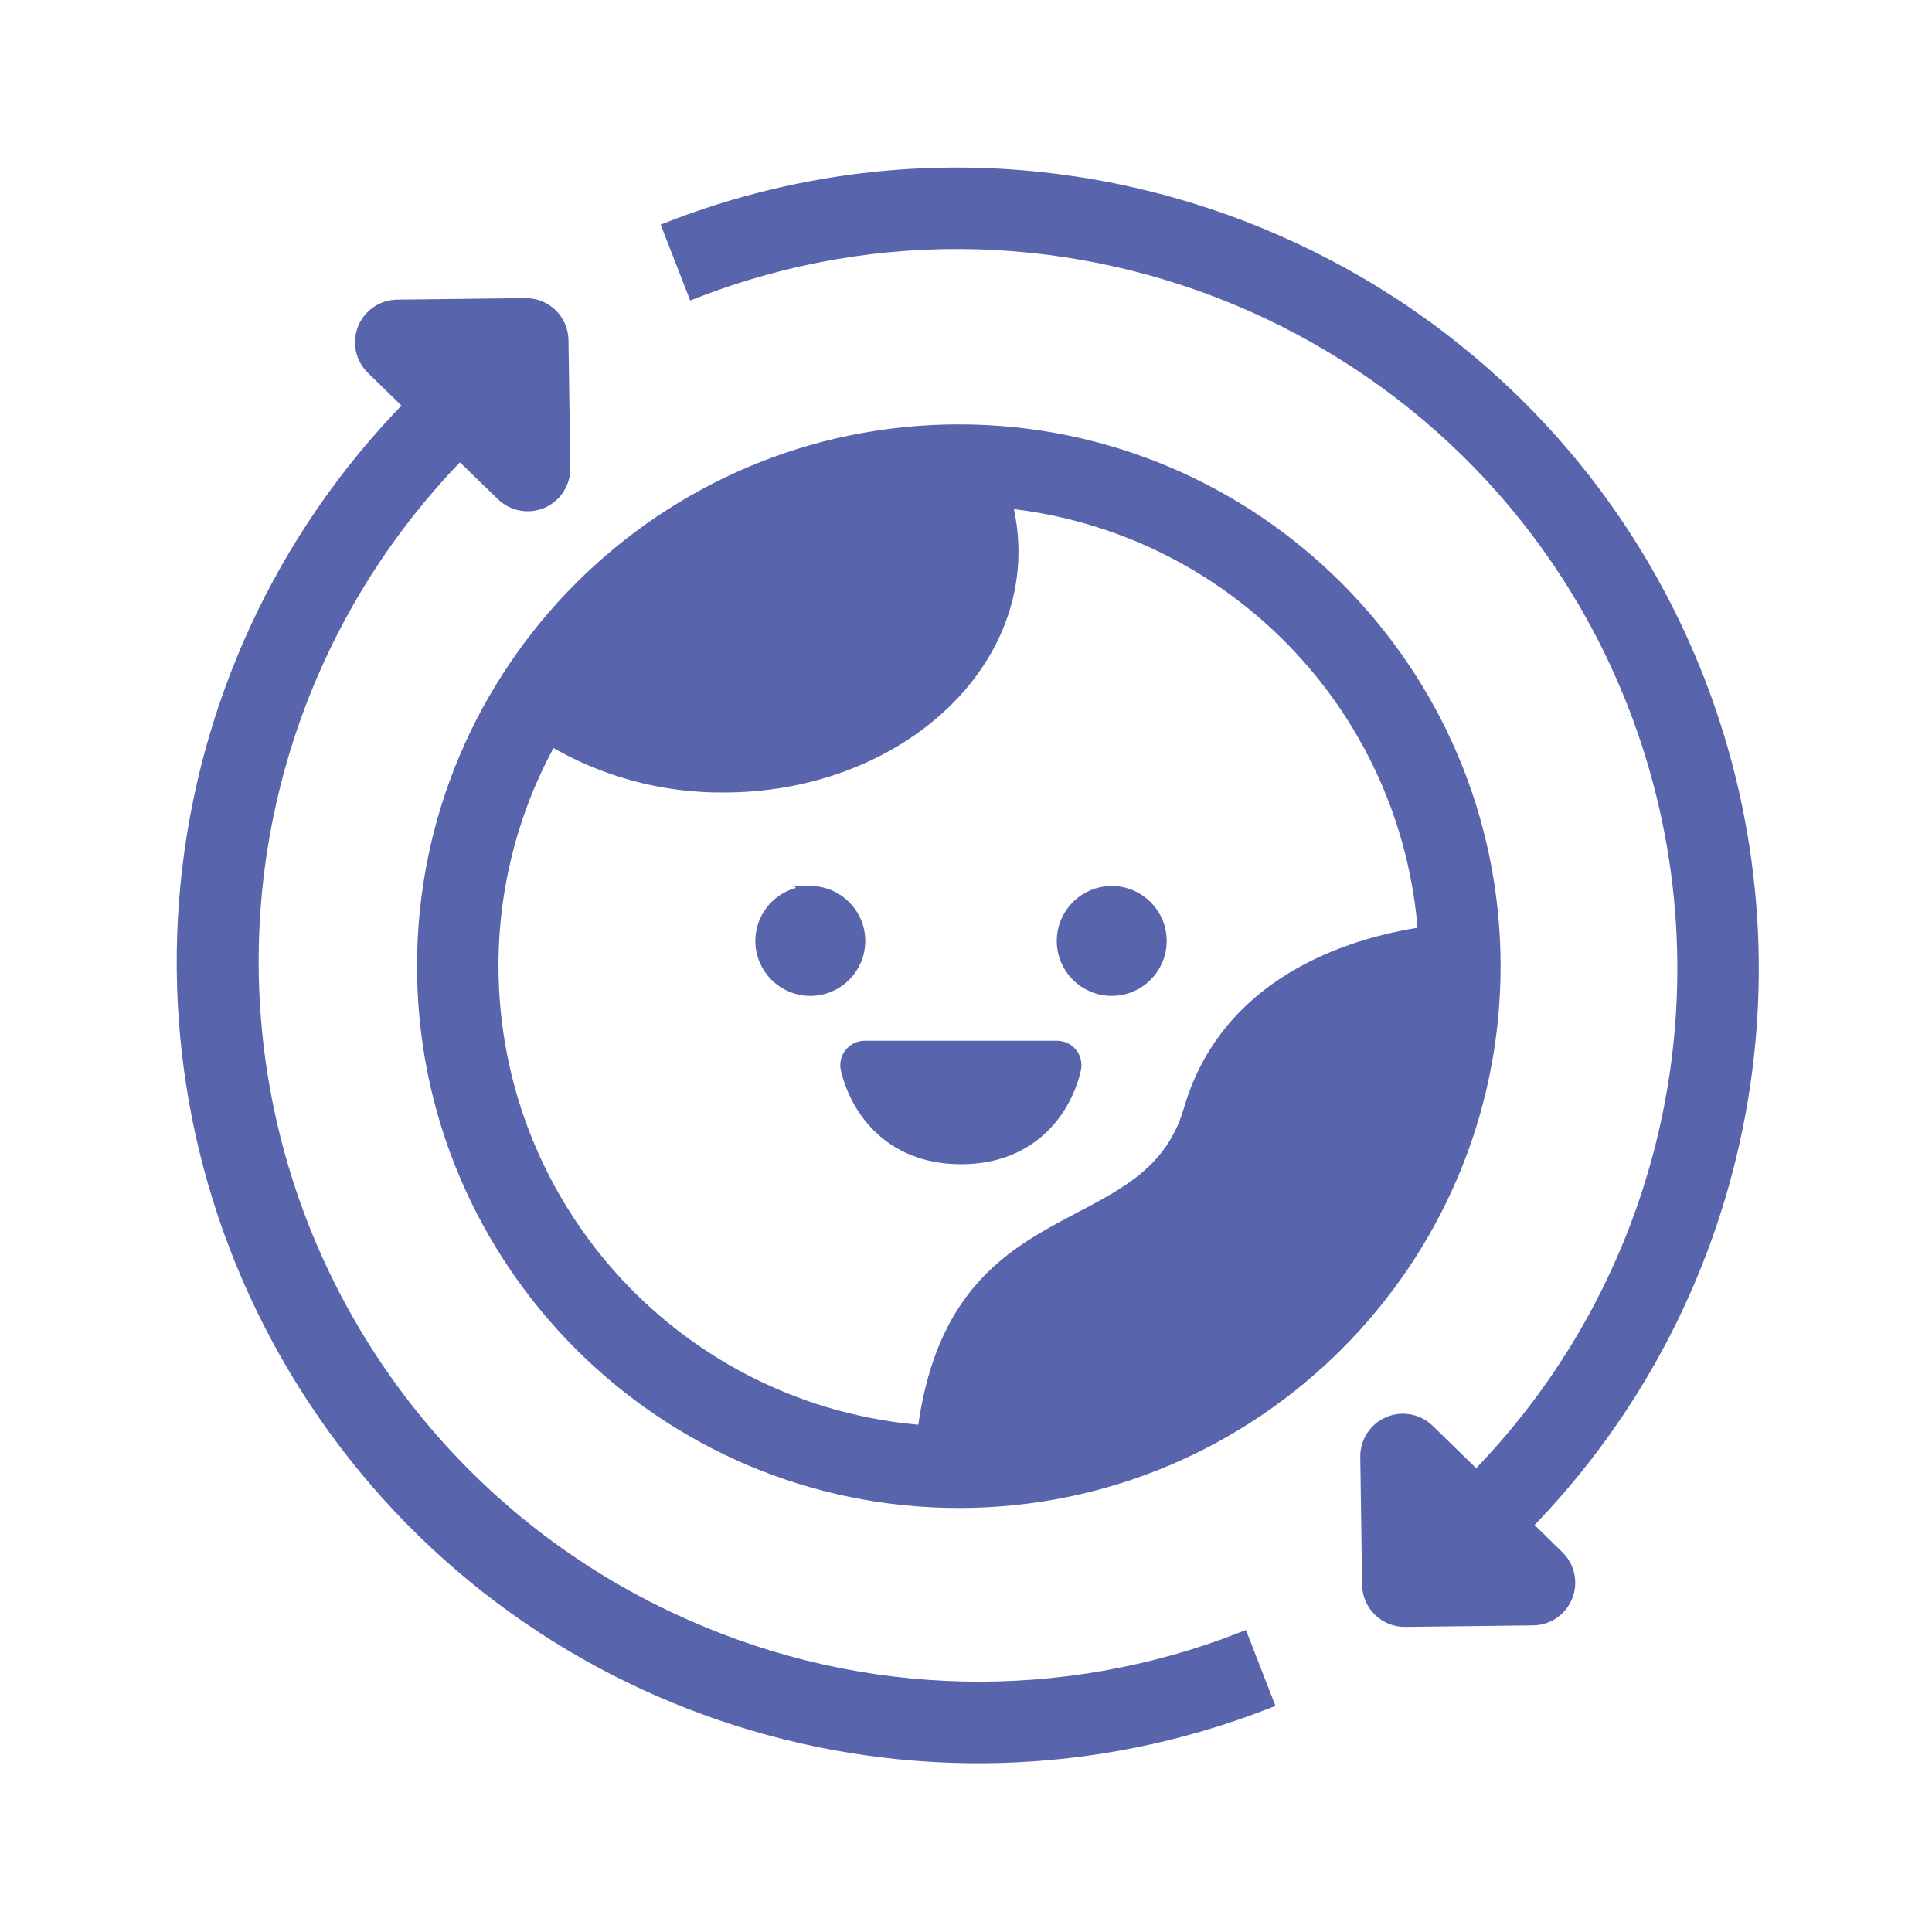
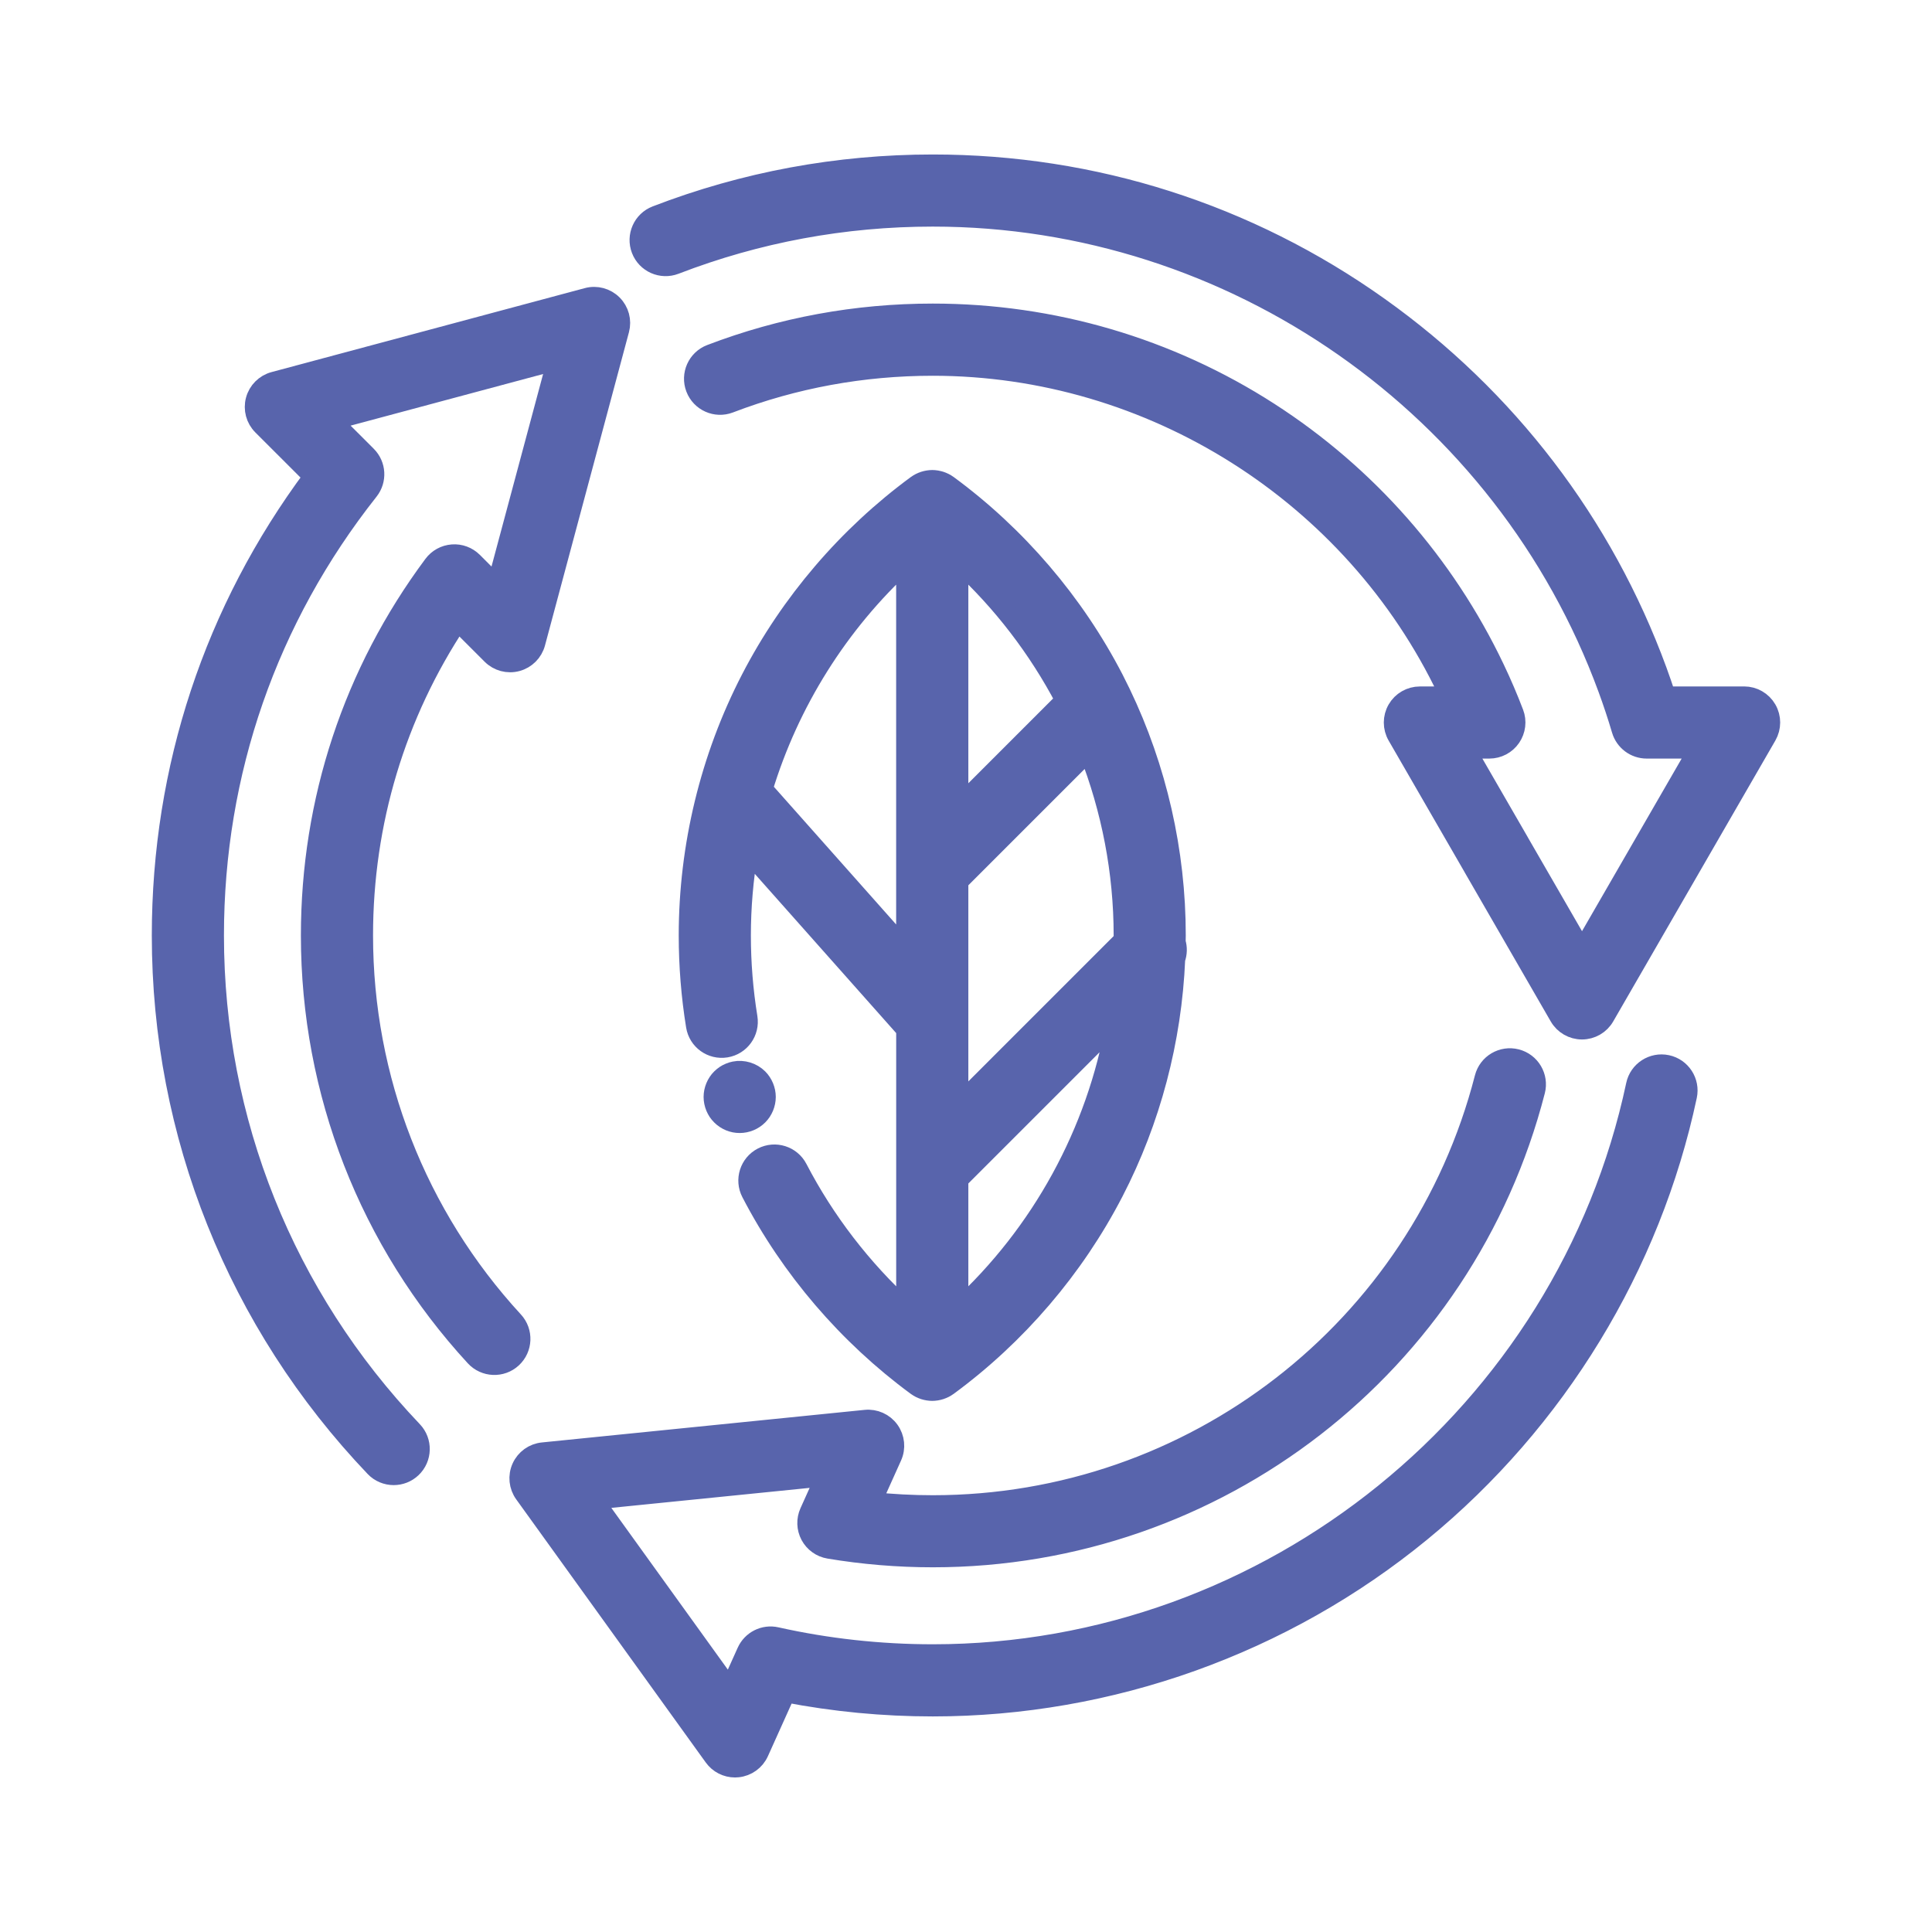
- <svg xmlns="http://www.w3.org/2000/svg" fill="#5864ac" width="800px" height="800px" viewBox="0 0 512 512" stroke="#5864ac" stroke-width="3.584">
+ <svg xmlns="http://www.w3.org/2000/svg" xmlns:html="http://www.w3.org/1999/xhtml" width="800px" height="800px" viewBox="0 0 512 512" version="1.1" xml:space="preserve" fill="#5864ac" stroke="#5864ac" stroke-width="5.12">
  <g id="SVGRepo_bgCarrier" stroke-width="0" />
  <g id="SVGRepo_tracerCarrier" stroke-linecap="round" stroke-linejoin="round" />
  <g id="SVGRepo_iconCarrier">
-     <g id="Planet_sustainability">
-       <path d="M254.09,114.26c-78.18,0-141.78,63.61-141.78,141.79s63.6,141.79,141.78,141.79,141.79-63.61,141.79-141.79S332.28,114.26,254.09,114.26ZM130.31,256.05A123,123,0,0,1,146,195.77a87.75,87.75,0,0,0,45.81,12.46c42.14,0,76.3-27.8,76.3-62.08a51.19,51.19,0,0,0-1.77-13.29A124,124,0,0,1,377.58,247.39c-21,3.06-52.52,13.8-62.11,46.75-11,37.75-62.24,20.81-70.57,85.36A124,124,0,0,1,130.31,256.05Z" />
-       <path d="M254.68,306.74c19.1,0,27.68-13.23,30-23.41a4.66,4.66,0,0,0-4.54-5.72h-51a4.66,4.66,0,0,0-4.54,5.72C227,293.51,235.59,306.74,254.68,306.74Z" />
-       <path d="M214.75,236.59a12.77,12.77,0,1,0,12.76,12.77A12.77,12.77,0,0,0,214.75,236.59Z" />
-       <path d="M294.62,262.13a12.77,12.77,0,1,0-12.77-12.77A12.77,12.77,0,0,0,294.62,262.13Z" />
-       <path d="M404.15,404.18A210.8,210.8,0,0,0,450,180.41C407.9,72.21,285.61,18.43,177.4,60.54l6.53,16.78c99-38.51,210.79,10.66,249.3,109.62a192.77,192.77,0,0,1-42,204.68l-12.8-12.47a9.51,9.51,0,0,0-16.15,6.94l.48,33.89a9.51,9.51,0,0,0,9.62,9.37l33.89-.4a9.51,9.51,0,0,0,6.52-16.32Z" />
-       <path d="M181.85,431a192.44,192.44,0,0,1-60-311l11.34,11a9.51,9.51,0,0,0,16.15-6.94l-.48-33.89a9.49,9.49,0,0,0-9.62-9.37l-33.89.4A9.51,9.51,0,0,0,98.8,97.58l10.13,9.87A210.53,210.53,0,0,0,335.69,451.07l-6.52-16.77A191.29,191.29,0,0,1,181.85,431Z" />
+     <style type="text/css"> .st0{display:none;} .st1{fill:        </style>
+   </g>
+   <html:h2 class="uppercase text-5xl text-center font-bold">Usluge</html:h2>;}  <g class="st0" id="Layer_1" />
+   <g id="Layer_2">
+     <g>
+       <path class="st1" d="M104.33,391.01c1.74,0,3.47-0.64,4.83-1.93c2.8-2.67,2.91-7.1,0.24-9.9c-33.92-35.6-52.61-82.21-52.61-131.27 c0-43.22,14.17-83.98,40.99-117.88c2.2-2.79,1.97-6.78-0.54-9.29l-9.27-9.27l59.58-15.97l-15.97,59.58l-6.22-6.22 c-1.44-1.44-3.45-2.19-5.46-2.03c-2.03,0.15-3.89,1.17-5.11,2.81C93.53,178.21,82.3,212.2,82.3,247.91 c0,41.49,15.47,81.14,43.56,111.65c2.62,2.84,7.05,3.03,9.89,0.41c2.84-2.62,3.03-7.05,0.41-9.89 c-25.7-27.92-39.86-64.2-39.86-102.17c0-29.95,8.63-58.57,25.03-83.27l8.91,8.91c1.77,1.77,4.35,2.46,6.76,1.81 c2.42-0.65,4.3-2.53,4.95-4.95l22.25-83.01c0.65-2.42-0.04-4.99-1.81-6.76c-1.77-1.77-4.35-2.46-6.76-1.81l-83.01,22.25 c-2.42,0.65-4.3,2.53-4.95,4.95s0.04,4.99,1.81,6.76L83,126.3c-26.33,35.38-40.21,77.29-40.21,121.61 c0,52.66,20.05,102.71,56.47,140.92C100.63,390.28,102.48,391.01,104.33,391.01z" />
+       <path class="st1" d="M468.27,187.97c-1.25-2.17-3.56-3.5-6.06-3.5h-20.68c-0.74-2.26-1.52-4.53-2.34-6.77 c-14.28-38.92-39.77-72.27-73.72-96.43C330.75,56.56,289.85,43.5,247.2,43.5c-25.25,0-49.92,4.57-73.32,13.59 c-3.61,1.39-5.4,5.44-4.01,9.05c1.39,3.61,5.44,5.4,9.05,4.01c21.78-8.4,44.75-12.66,68.28-12.66 c79.55,0,151.42,50.24,178.85,125.03c1.33,3.62,2.55,7.3,3.62,10.93c0.88,2.97,3.61,5.02,6.71,5.02h13.71l-30.84,53.42 l-16.51-28.59c-0.04-0.08-0.09-0.16-0.13-0.24l-14.2-24.59h6.29c2.3,0,4.46-1.13,5.76-3.03s1.6-4.31,0.78-6.46 c-1.52-3.99-3.23-7.99-5.09-11.88c-13.21-27.74-33.87-51.22-59.76-67.9c-26.59-17.13-57.43-26.19-89.2-26.19 c-20.28,0-40.08,3.64-58.86,10.82c-3.61,1.38-5.42,5.43-4.04,9.04c1.38,3.61,5.43,5.42,9.04,4.04c17.18-6.57,35.3-9.89,53.86-9.89 c57.91,0,111.42,33.8,136.33,86.12c0.21,0.45,0.42,0.89,0.63,1.34h-7.87c-2.5,0-4.81,1.33-6.06,3.5c-1.25,2.17-1.25,4.83,0,7 l20.13,34.87c0.04,0.08,0.09,0.16,0.13,0.24l22.7,39.32c1.25,2.17,3.56,3.5,6.06,3.5s4.81-1.33,6.06-3.5l42.96-74.42 C469.52,192.8,469.52,190.14,468.27,187.97z" />
+       <path class="st1" d="M138.18,388.89c-1.03,2.28-0.76,4.93,0.7,6.96l50.23,69.73c1.32,1.84,3.44,2.91,5.68,2.91 c0.23,0,0.47-0.01,0.7-0.04c2.49-0.25,4.65-1.81,5.68-4.09l7.1-15.77c12.75,2.47,25.82,3.72,38.93,3.72 c47.05,0,93.01-16.44,129.42-46.3c35.9-29.44,60.95-70.49,70.54-115.57c0.8-3.78-1.61-7.5-5.39-8.3c-3.77-0.8-7.5,1.61-8.3,5.39 c-18.57,87.37-96.9,150.78-186.26,150.78c-14.01,0-27.97-1.53-41.47-4.55c-3.25-0.73-6.55,0.93-7.91,3.96l-4.43,9.84l-36.06-50.06 l61.38-6.19l-4.25,9.43c-0.89,1.98-0.81,4.26,0.21,6.17c1.02,1.91,2.88,3.25,5.02,3.6c9.01,1.51,18.27,2.28,27.51,2.28 c75.29,0,140.97-50.86,159.7-123.69c0.96-3.74-1.29-7.56-5.04-8.52s-7.56,1.29-8.52,5.04C376.2,352.27,316.1,398.81,247.2,398.81 c-5.39,0-10.79-0.28-16.13-0.85l5.38-11.95c1.03-2.28,0.76-4.93-0.7-6.96c-1.46-2.03-3.89-3.12-6.38-2.87l-85.5,8.63 C141.37,385.05,139.21,386.61,138.18,388.89z" />
+       <path class="st1" d="M297.09,183.71c-0.02-0.05-0.05-0.1-0.07-0.14c-0.59-1.23-1.2-2.45-1.82-3.66 c-10.44-20.17-25.65-37.96-43.99-51.44c-0.02-0.02-0.05-0.03-0.07-0.04c-0.27-0.19-0.55-0.37-0.85-0.52 c-0.04-0.02-0.08-0.04-0.13-0.06c-0.29-0.14-0.59-0.27-0.9-0.37c-0.02-0.01-0.04-0.02-0.06-0.02c-0.31-0.1-0.63-0.17-0.96-0.23 c-0.07-0.01-0.13-0.02-0.2-0.03c-0.32-0.05-0.65-0.08-0.98-0.08s-0.66,0.03-0.98,0.08c-0.07,0.01-0.13,0.02-0.2,0.03 c-0.33,0.06-0.65,0.13-0.96,0.23c-0.02,0.01-0.04,0.02-0.06,0.02c-0.31,0.1-0.61,0.23-0.9,0.37c-0.04,0.02-0.09,0.04-0.13,0.06 c-0.3,0.15-0.58,0.33-0.85,0.52c-0.02,0.02-0.05,0.03-0.07,0.04c-18.34,13.48-33.56,31.27-43.99,51.44 c-10.79,20.85-16.49,44.37-16.49,68c0,8.04,0.65,16.12,1.93,24c0.62,3.82,4.21,6.4,8.04,5.78c3.82-0.62,6.4-4.22,5.78-8.04 c-1.16-7.14-1.75-14.46-1.75-21.75c0-7.46,0.64-14.86,1.86-22.13l41.77,47.04v36.84c0,0,0,0.01,0,0.01v37.23 c-11.61-10.64-21.38-23.31-28.62-37.25c-1.78-3.43-6.01-4.77-9.44-2.99c-3.43,1.78-4.77,6.01-2.99,9.44 c10.43,20.09,25.61,37.81,43.89,51.25c0.02,0.02,0.05,0.03,0.07,0.04c0.27,0.19,0.55,0.37,0.85,0.52 c0.04,0.02,0.08,0.04,0.13,0.06c0.29,0.14,0.59,0.27,0.9,0.37c0.02,0.01,0.04,0.02,0.06,0.02c0.31,0.1,0.63,0.17,0.96,0.23 c0.07,0.01,0.13,0.02,0.2,0.03c0.32,0.05,0.65,0.08,0.98,0.08s0.66-0.03,0.98-0.08c0.07-0.01,0.13-0.02,0.2-0.03 c0.33-0.06,0.65-0.13,0.96-0.23c0.02-0.01,0.04-0.02,0.06-0.02c0.31-0.1,0.61-0.23,0.9-0.37c0.04-0.02,0.09-0.04,0.13-0.06 c0.3-0.15,0.58-0.33,0.85-0.52c0.02-0.02,0.05-0.03,0.07-0.04c18.34-13.48,33.56-31.27,43.99-51.44 c9.84-19.01,15.43-40.24,16.34-61.75c0.53-1.44,0.57-3.02,0.12-4.48c0.01-0.59,0.03-1.18,0.03-1.77 C311.69,225.7,306.65,203.6,297.09,183.71z M254.06,233.55l34.39-34.39c6.02,15.38,9.24,31.9,9.24,48.75 c0,0.41-0.01,0.83-0.02,1.24l-43.61,43.61V233.55z M282.24,185.57l-28.18,28.18v-64.82C265.56,159.48,275.07,171.92,282.24,185.57 z M202.21,209.12c6.97-22.93,20-43.82,37.84-60.19v81.71c0,0,0,0.01,0,0.01v21.08L202.21,209.12z M254.06,346.89v-34.32 l41.61-41.61C290.56,300.02,275.91,326.85,254.06,346.89z" />
+       <path class="st1" d="M201.85,294.59c0.25-0.38,0.46-0.79,0.64-1.21c0.17-0.42,0.31-0.86,0.4-1.31c0.09-0.45,0.14-0.91,0.14-1.37 c0-0.45-0.05-0.91-0.14-1.37c-0.09-0.44-0.23-0.88-0.4-1.3c-0.18-0.43-0.39-0.83-0.64-1.21c-0.26-0.39-0.55-0.75-0.87-1.07 c-1.63-1.62-4.05-2.37-6.32-1.91c-0.45,0.09-0.89,0.22-1.31,0.4c-0.43,0.17-0.83,0.39-1.21,0.64c-0.38,0.26-0.74,0.55-1.06,0.87 c-0.33,0.32-0.62,0.68-0.88,1.07c-0.25,0.38-0.46,0.78-0.64,1.21c-0.17,0.42-0.31,0.86-0.4,1.3c-0.09,0.46-0.14,0.92-0.14,1.37 c0,0.46,0.05,0.92,0.14,1.37c0.09,0.45,0.23,0.89,0.4,1.31c0.18,0.42,0.39,0.83,0.64,1.21c0.26,0.38,0.55,0.74,0.88,1.06 c0.32,0.33,0.68,0.62,1.06,0.87s0.78,0.47,1.21,0.65c0.42,0.17,0.86,0.31,1.31,0.4c0.45,0.09,0.91,0.13,1.37,0.13 c1.84,0,3.64-0.74,4.95-2.05C201.3,295.33,201.59,294.97,201.85,294.59z" />
    </g>
  </g>
</svg>
